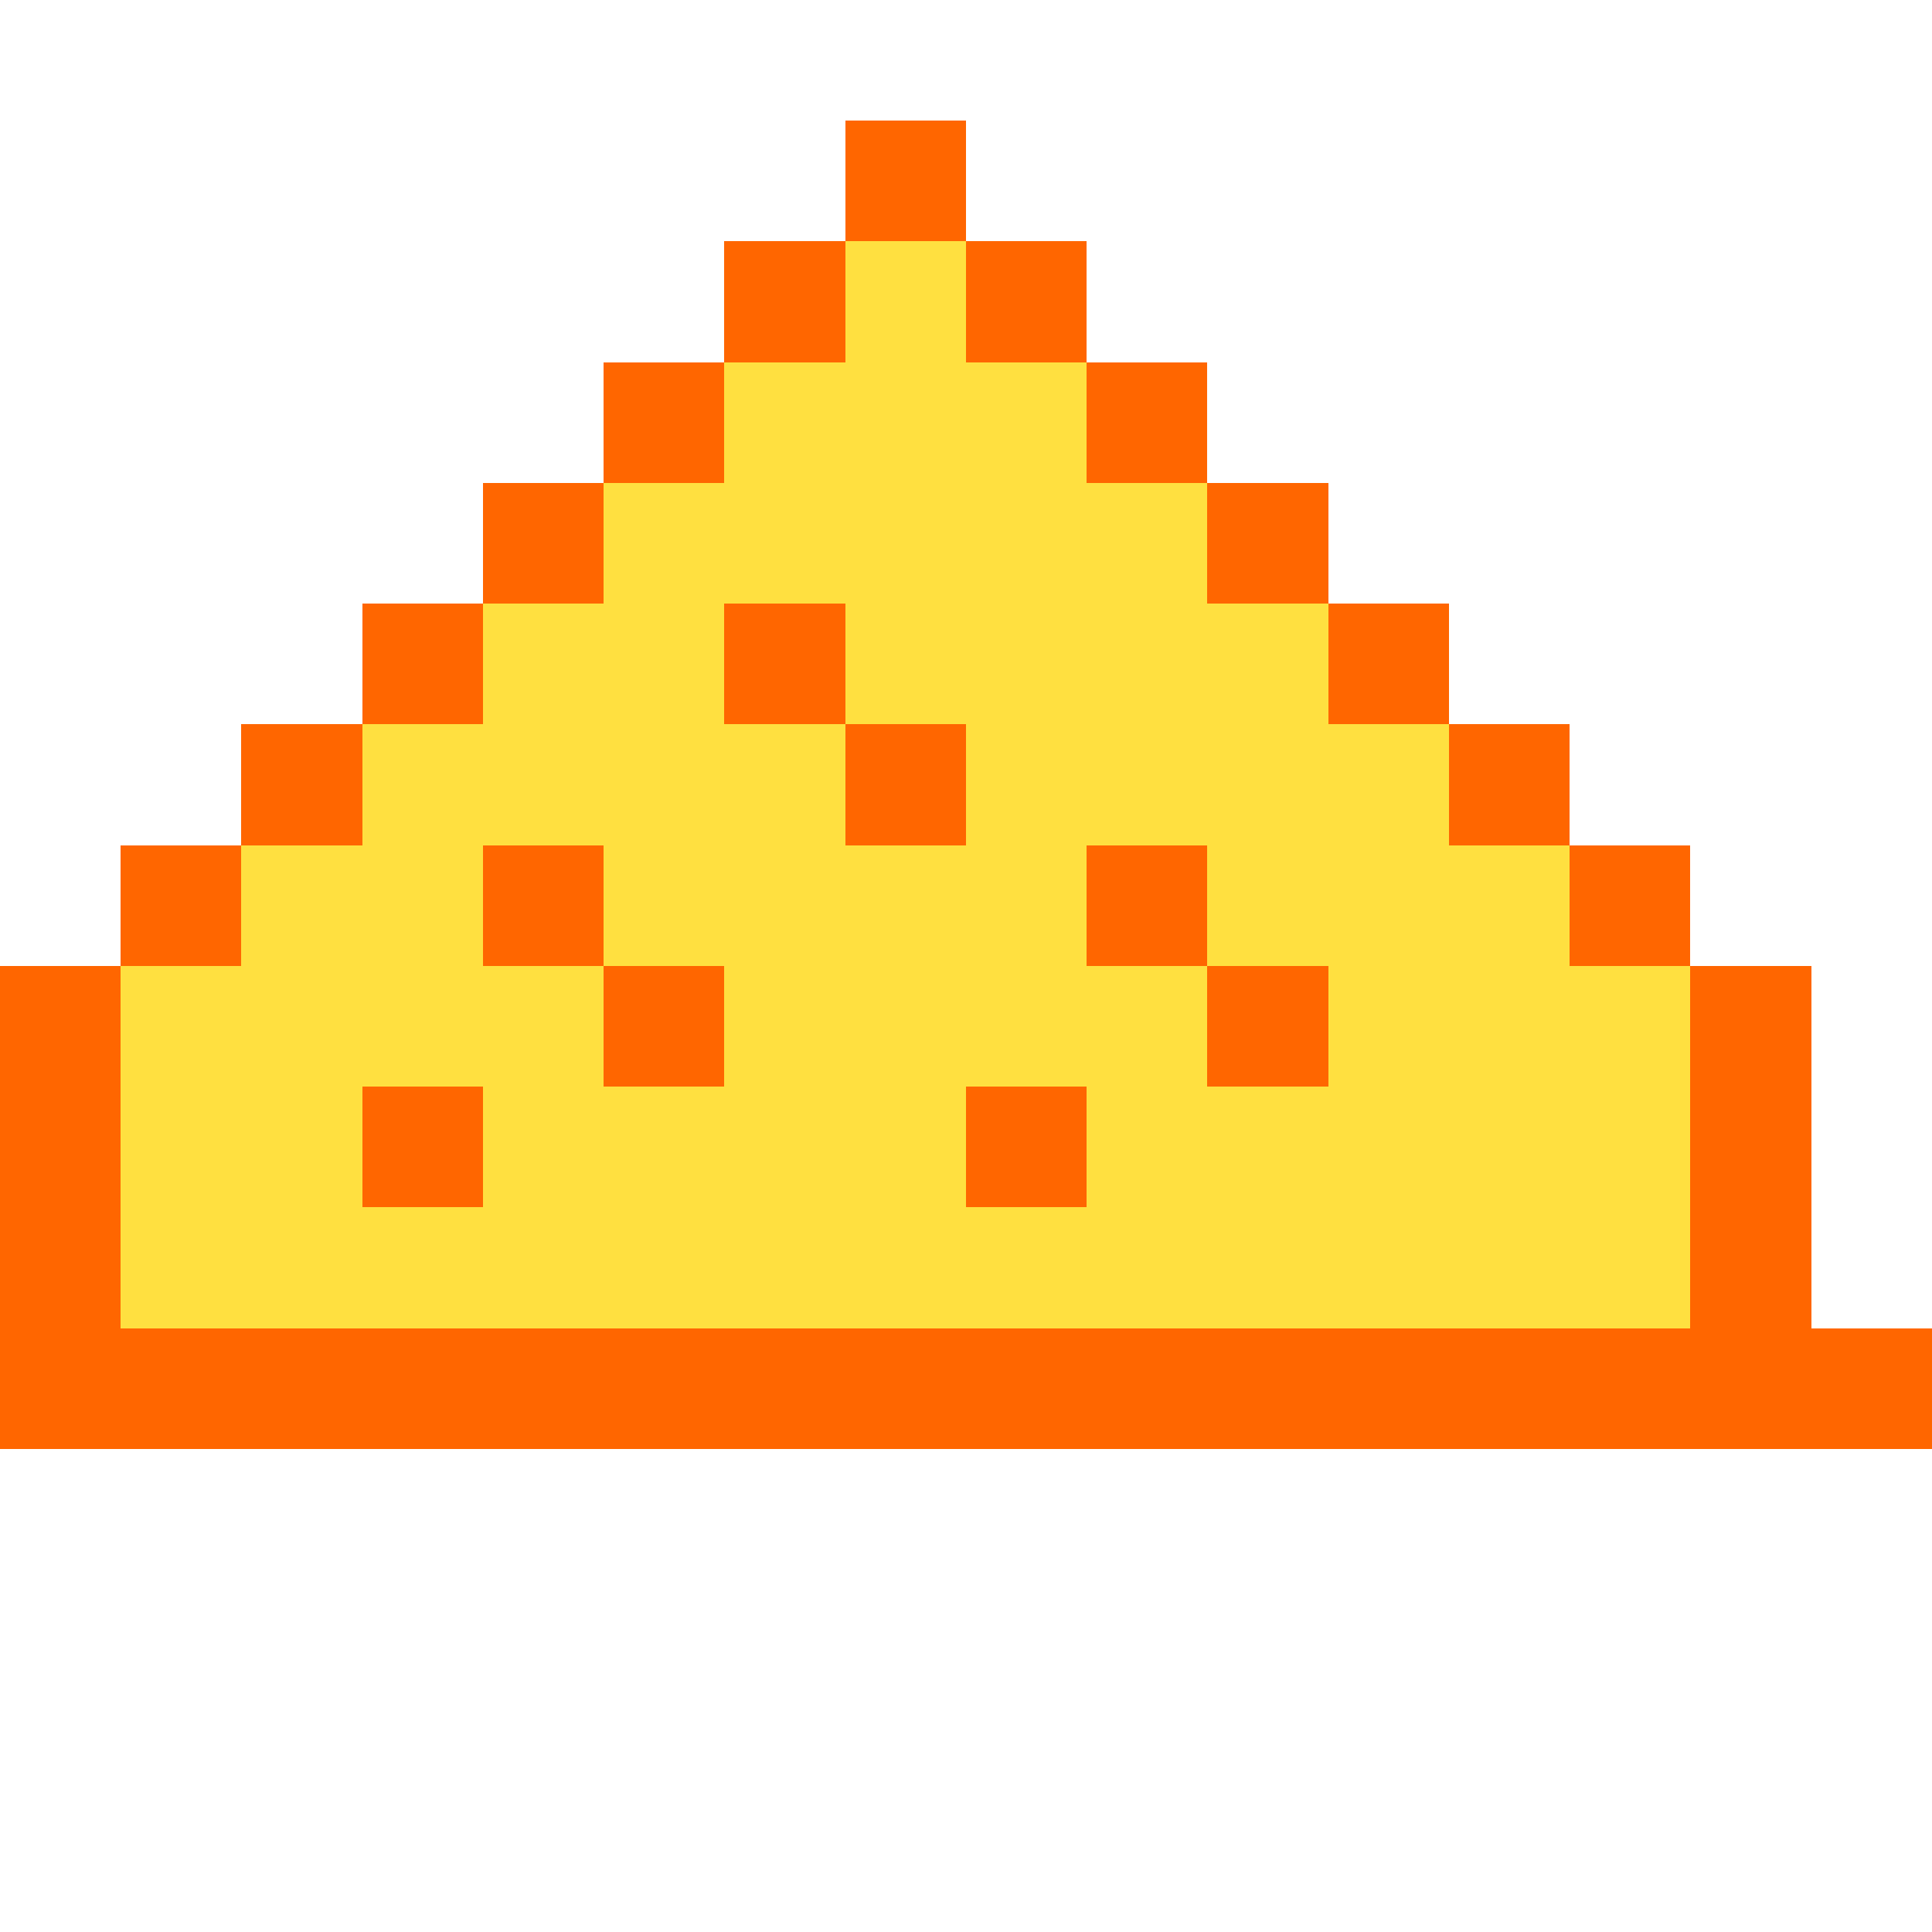
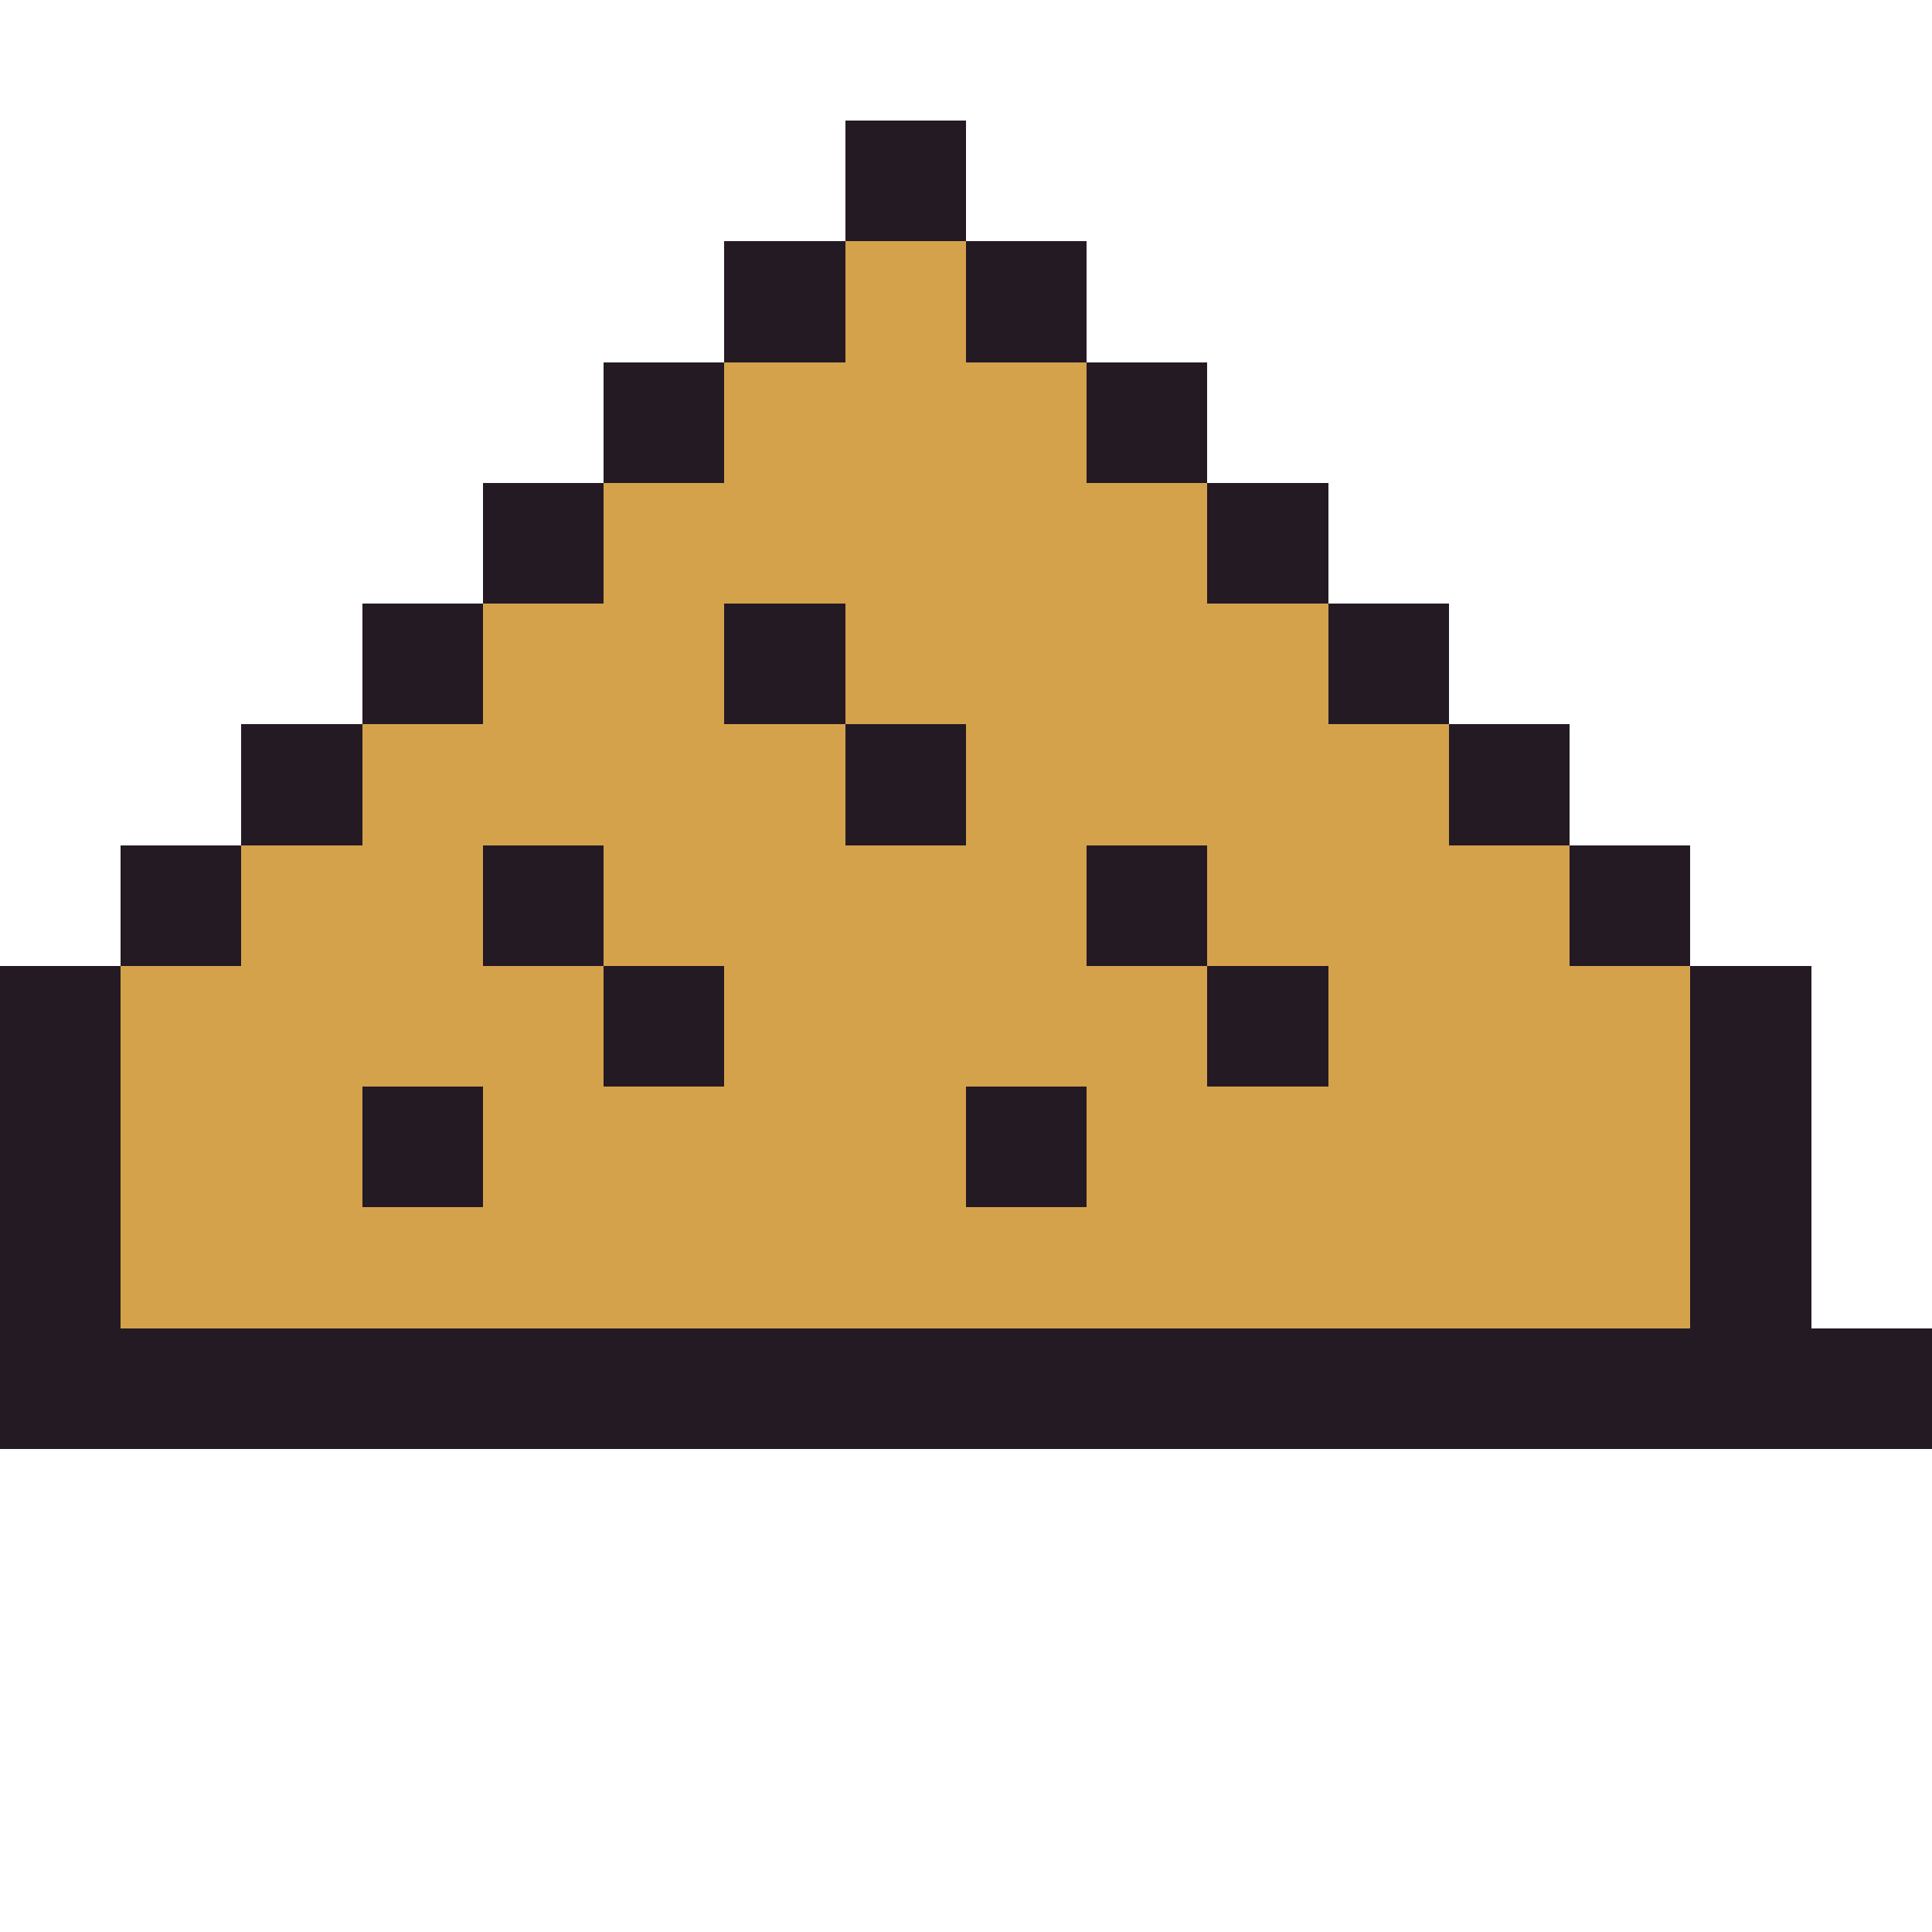
<svg xmlns="http://www.w3.org/2000/svg" viewBox="0 0 16 16" width="128" height="128" shape-rendering="crispEdges" role="img" aria-label="pyramid">
-   <rect x="7" y="1" width="1" height="1" fill="#ff6600" />
-   <rect x="6" y="2" width="1" height="1" fill="#ff6600" />
-   <rect x="7" y="2" width="1" height="1" fill="#ffe040" />
-   <rect x="8" y="2" width="1" height="1" fill="#ff6600" />
-   <rect x="5" y="3" width="1" height="1" fill="#ff6600" />
-   <rect x="6" y="3" width="3" height="1" fill="#ffe040" />
-   <rect x="9" y="3" width="1" height="1" fill="#ff6600" />
-   <rect x="4" y="4" width="1" height="1" fill="#ff6600" />
-   <rect x="5" y="4" width="5" height="1" fill="#ffe040" />
-   <rect x="10" y="4" width="1" height="1" fill="#ff6600" />
-   <rect x="3" y="5" width="1" height="1" fill="#ff6600" />
-   <rect x="4" y="5" width="2" height="1" fill="#ffe040" />
-   <rect x="6" y="5" width="1" height="1" fill="#ff6600" />
-   <rect x="7" y="5" width="4" height="1" fill="#ffe040" />
-   <rect x="11" y="5" width="1" height="1" fill="#ff6600" />
-   <rect x="2" y="6" width="1" height="1" fill="#ff6600" />
-   <rect x="3" y="6" width="4" height="1" fill="#ffe040" />
-   <rect x="7" y="6" width="1" height="1" fill="#ff6600" />
-   <rect x="8" y="6" width="4" height="1" fill="#ffe040" />
-   <rect x="12" y="6" width="1" height="1" fill="#ff6600" />
-   <rect x="1" y="7" width="1" height="1" fill="#ff6600" />
-   <rect x="2" y="7" width="2" height="1" fill="#ffe040" />
-   <rect x="4" y="7" width="1" height="1" fill="#ff6600" />
-   <rect x="5" y="7" width="4" height="1" fill="#ffe040" />
-   <rect x="9" y="7" width="1" height="1" fill="#ff6600" />
-   <rect x="10" y="7" width="3" height="1" fill="#ffe040" />
-   <rect x="13" y="7" width="1" height="1" fill="#ff6600" />
-   <rect x="0" y="8" width="1" height="1" fill="#ff6600" />
-   <rect x="1" y="8" width="4" height="1" fill="#ffe040" />
-   <rect x="5" y="8" width="1" height="1" fill="#ff6600" />
-   <rect x="6" y="8" width="4" height="1" fill="#ffe040" />
-   <rect x="10" y="8" width="1" height="1" fill="#ff6600" />
-   <rect x="11" y="8" width="3" height="1" fill="#ffe040" />
-   <rect x="14" y="8" width="1" height="1" fill="#ff6600" />
-   <rect x="0" y="9" width="1" height="1" fill="#ff6600" />
-   <rect x="1" y="9" width="2" height="1" fill="#ffe040" />
-   <rect x="3" y="9" width="1" height="1" fill="#ff6600" />
-   <rect x="4" y="9" width="4" height="1" fill="#ffe040" />
-   <rect x="8" y="9" width="1" height="1" fill="#ff6600" />
-   <rect x="9" y="9" width="5" height="1" fill="#ffe040" />
-   <rect x="14" y="9" width="1" height="1" fill="#ff6600" />
-   <rect x="0" y="10" width="1" height="1" fill="#ff6600" />
-   <rect x="1" y="10" width="13" height="1" fill="#ffe040" />
-   <rect x="14" y="10" width="1" height="1" fill="#ff6600" />
-   <rect x="0" y="11" width="16" height="1" fill="#ff6600" />
+   <rect x="7" y="1" width="1" height="1" fill="#241a24" />
+   <rect x="6" y="2" width="1" height="1" fill="#241a24" />
+   <rect x="7" y="2" width="1" height="1" fill="#d5a24c" />
+   <rect x="8" y="2" width="1" height="1" fill="#241a24" />
+   <rect x="5" y="3" width="1" height="1" fill="#241a24" />
+   <rect x="6" y="3" width="3" height="1" fill="#d5a24c" />
+   <rect x="9" y="3" width="1" height="1" fill="#241a24" />
+   <rect x="4" y="4" width="1" height="1" fill="#241a24" />
+   <rect x="5" y="4" width="5" height="1" fill="#d5a24c" />
+   <rect x="10" y="4" width="1" height="1" fill="#241a24" />
+   <rect x="3" y="5" width="1" height="1" fill="#241a24" />
+   <rect x="4" y="5" width="2" height="1" fill="#d5a24c" />
+   <rect x="6" y="5" width="1" height="1" fill="#241a24" />
+   <rect x="7" y="5" width="4" height="1" fill="#d5a24c" />
+   <rect x="11" y="5" width="1" height="1" fill="#241a24" />
+   <rect x="2" y="6" width="1" height="1" fill="#241a24" />
+   <rect x="3" y="6" width="4" height="1" fill="#d5a24c" />
+   <rect x="7" y="6" width="1" height="1" fill="#241a24" />
+   <rect x="8" y="6" width="4" height="1" fill="#d5a24c" />
+   <rect x="12" y="6" width="1" height="1" fill="#241a24" />
+   <rect x="1" y="7" width="1" height="1" fill="#241a24" />
+   <rect x="2" y="7" width="2" height="1" fill="#d5a24c" />
+   <rect x="4" y="7" width="1" height="1" fill="#241a24" />
+   <rect x="5" y="7" width="4" height="1" fill="#d5a24c" />
+   <rect x="9" y="7" width="1" height="1" fill="#241a24" />
+   <rect x="10" y="7" width="3" height="1" fill="#d5a24c" />
+   <rect x="13" y="7" width="1" height="1" fill="#241a24" />
+   <rect x="0" y="8" width="1" height="1" fill="#241a24" />
+   <rect x="1" y="8" width="4" height="1" fill="#d5a24c" />
+   <rect x="5" y="8" width="1" height="1" fill="#241a24" />
+   <rect x="6" y="8" width="4" height="1" fill="#d5a24c" />
+   <rect x="10" y="8" width="1" height="1" fill="#241a24" />
+   <rect x="11" y="8" width="3" height="1" fill="#d5a24c" />
+   <rect x="14" y="8" width="1" height="1" fill="#241a24" />
+   <rect x="0" y="9" width="1" height="1" fill="#241a24" />
+   <rect x="1" y="9" width="2" height="1" fill="#d5a24c" />
+   <rect x="3" y="9" width="1" height="1" fill="#241a24" />
+   <rect x="4" y="9" width="4" height="1" fill="#d5a24c" />
+   <rect x="8" y="9" width="1" height="1" fill="#241a24" />
+   <rect x="9" y="9" width="5" height="1" fill="#d5a24c" />
+   <rect x="14" y="9" width="1" height="1" fill="#241a24" />
+   <rect x="0" y="10" width="1" height="1" fill="#241a24" />
+   <rect x="1" y="10" width="13" height="1" fill="#d5a24c" />
+   <rect x="14" y="10" width="1" height="1" fill="#241a24" />
+   <rect x="0" y="11" width="16" height="1" fill="#241a24" />
</svg>
